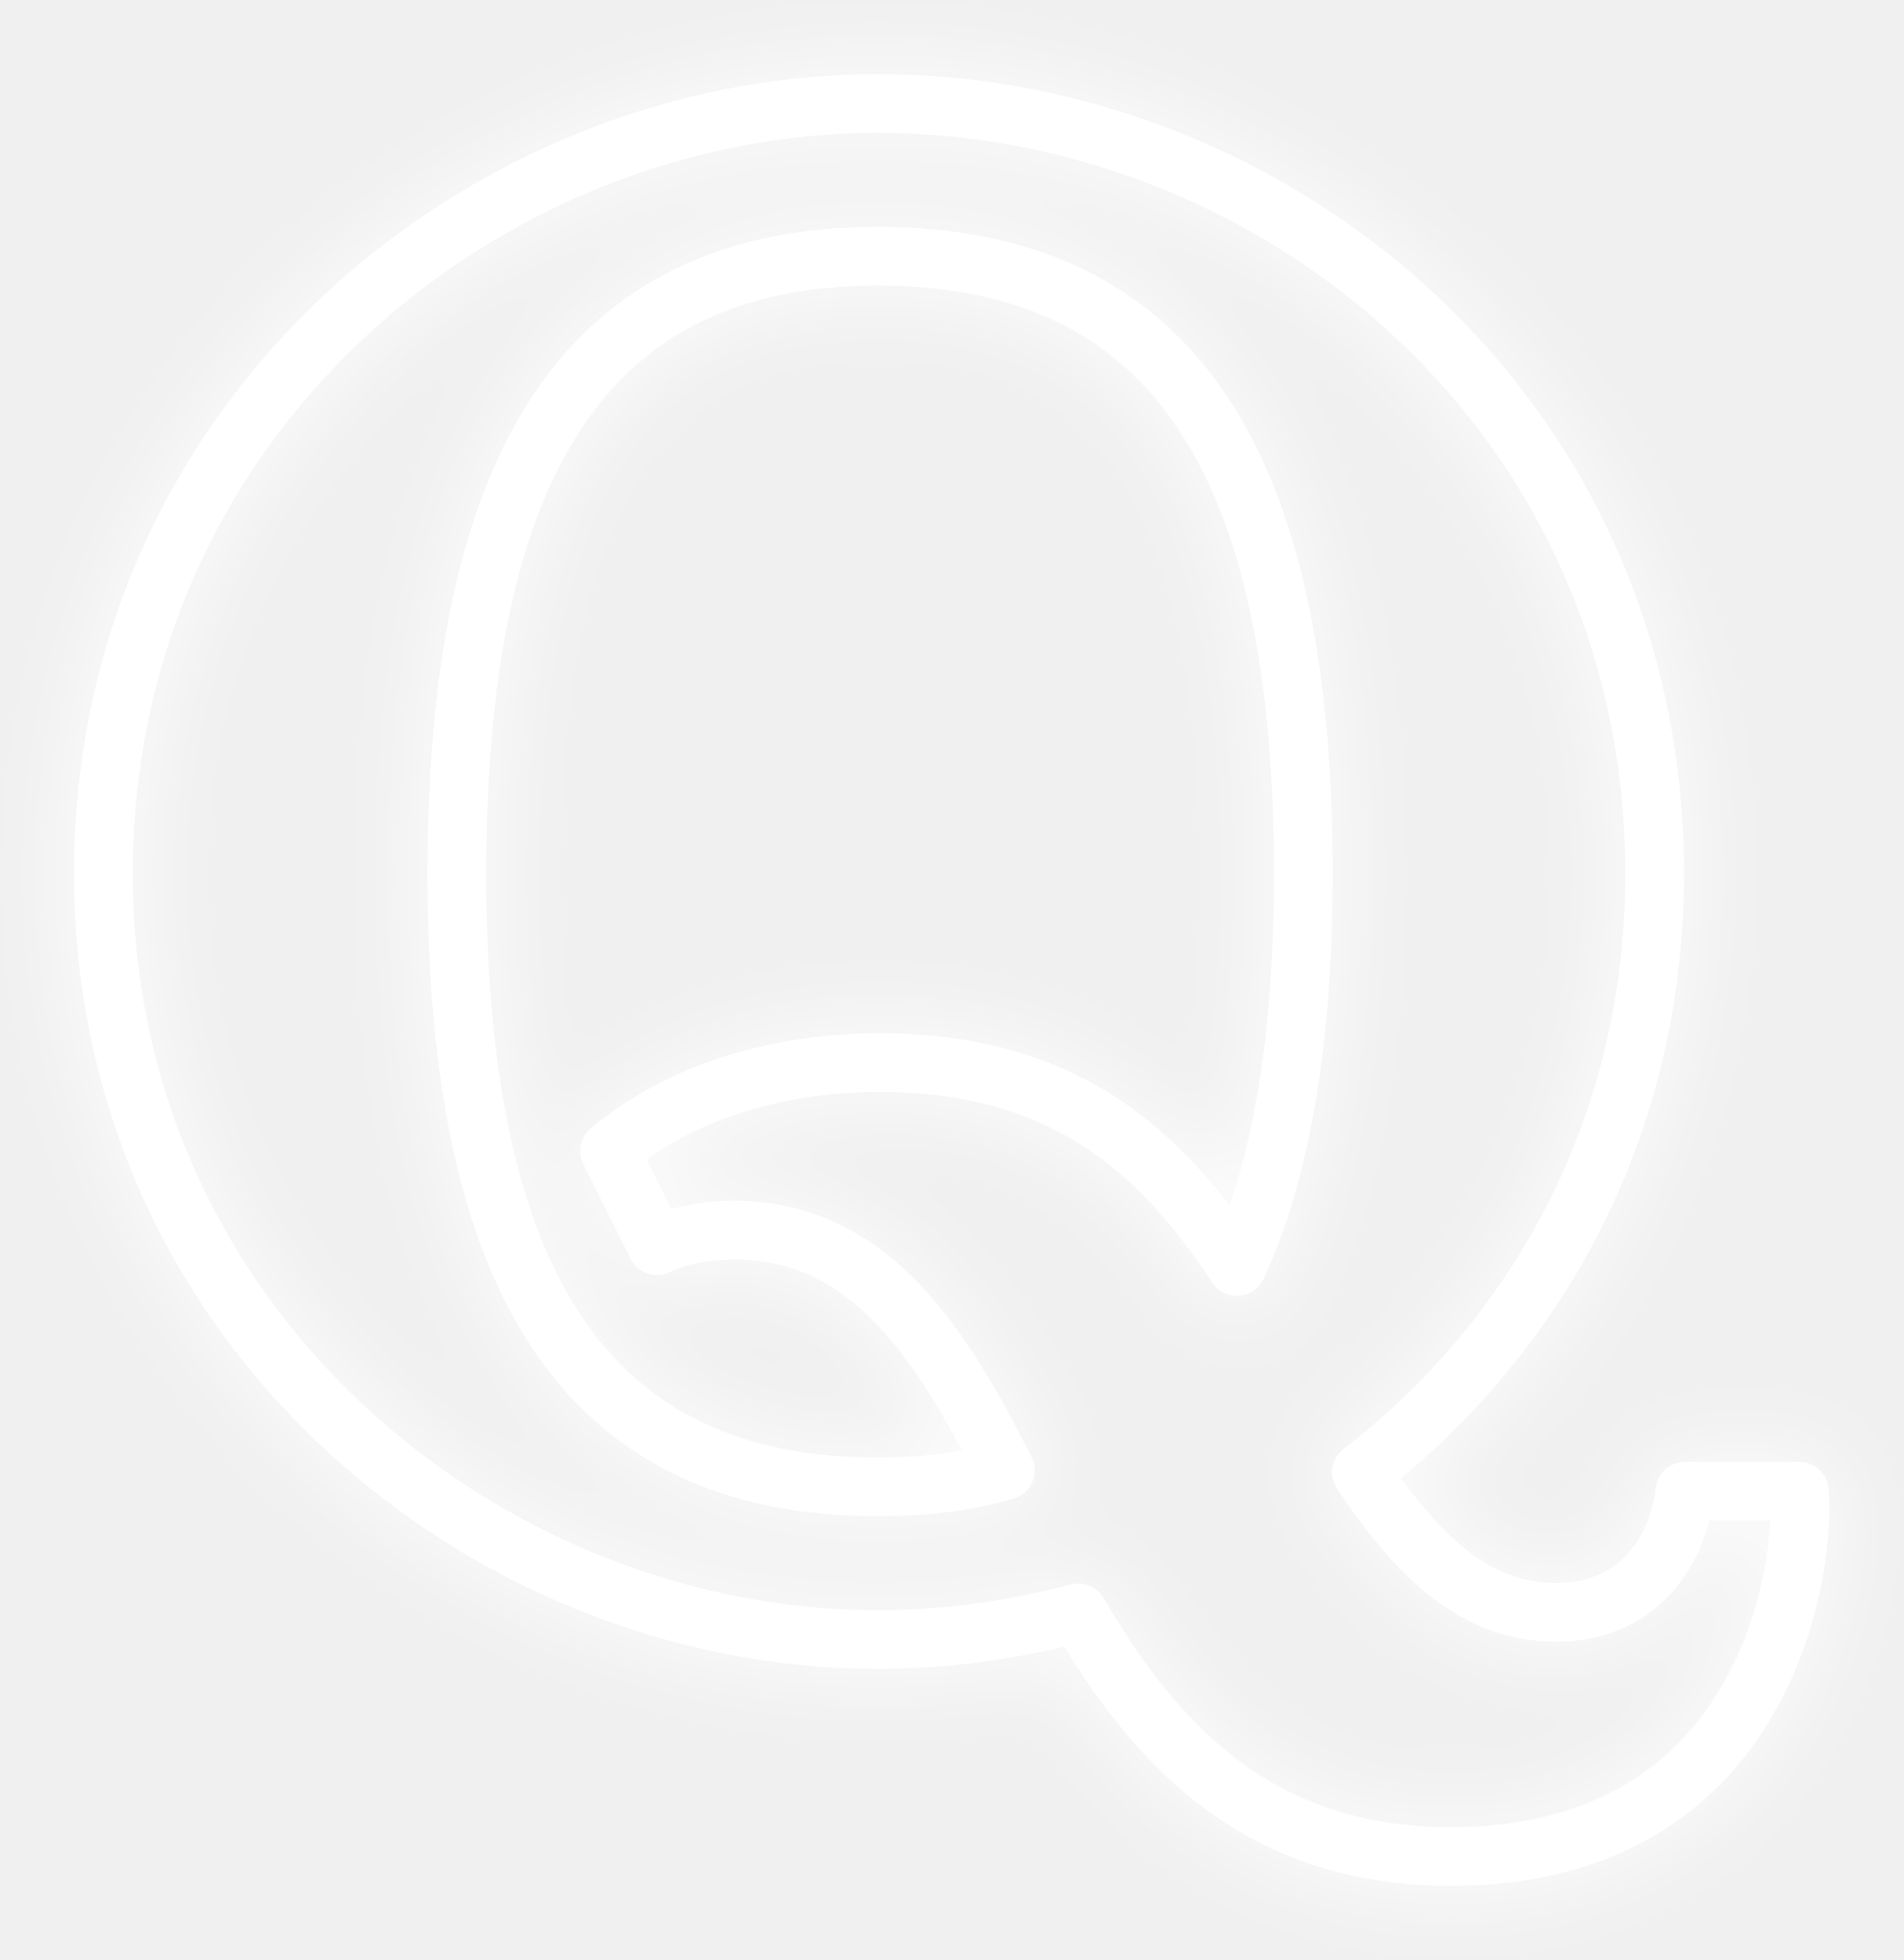
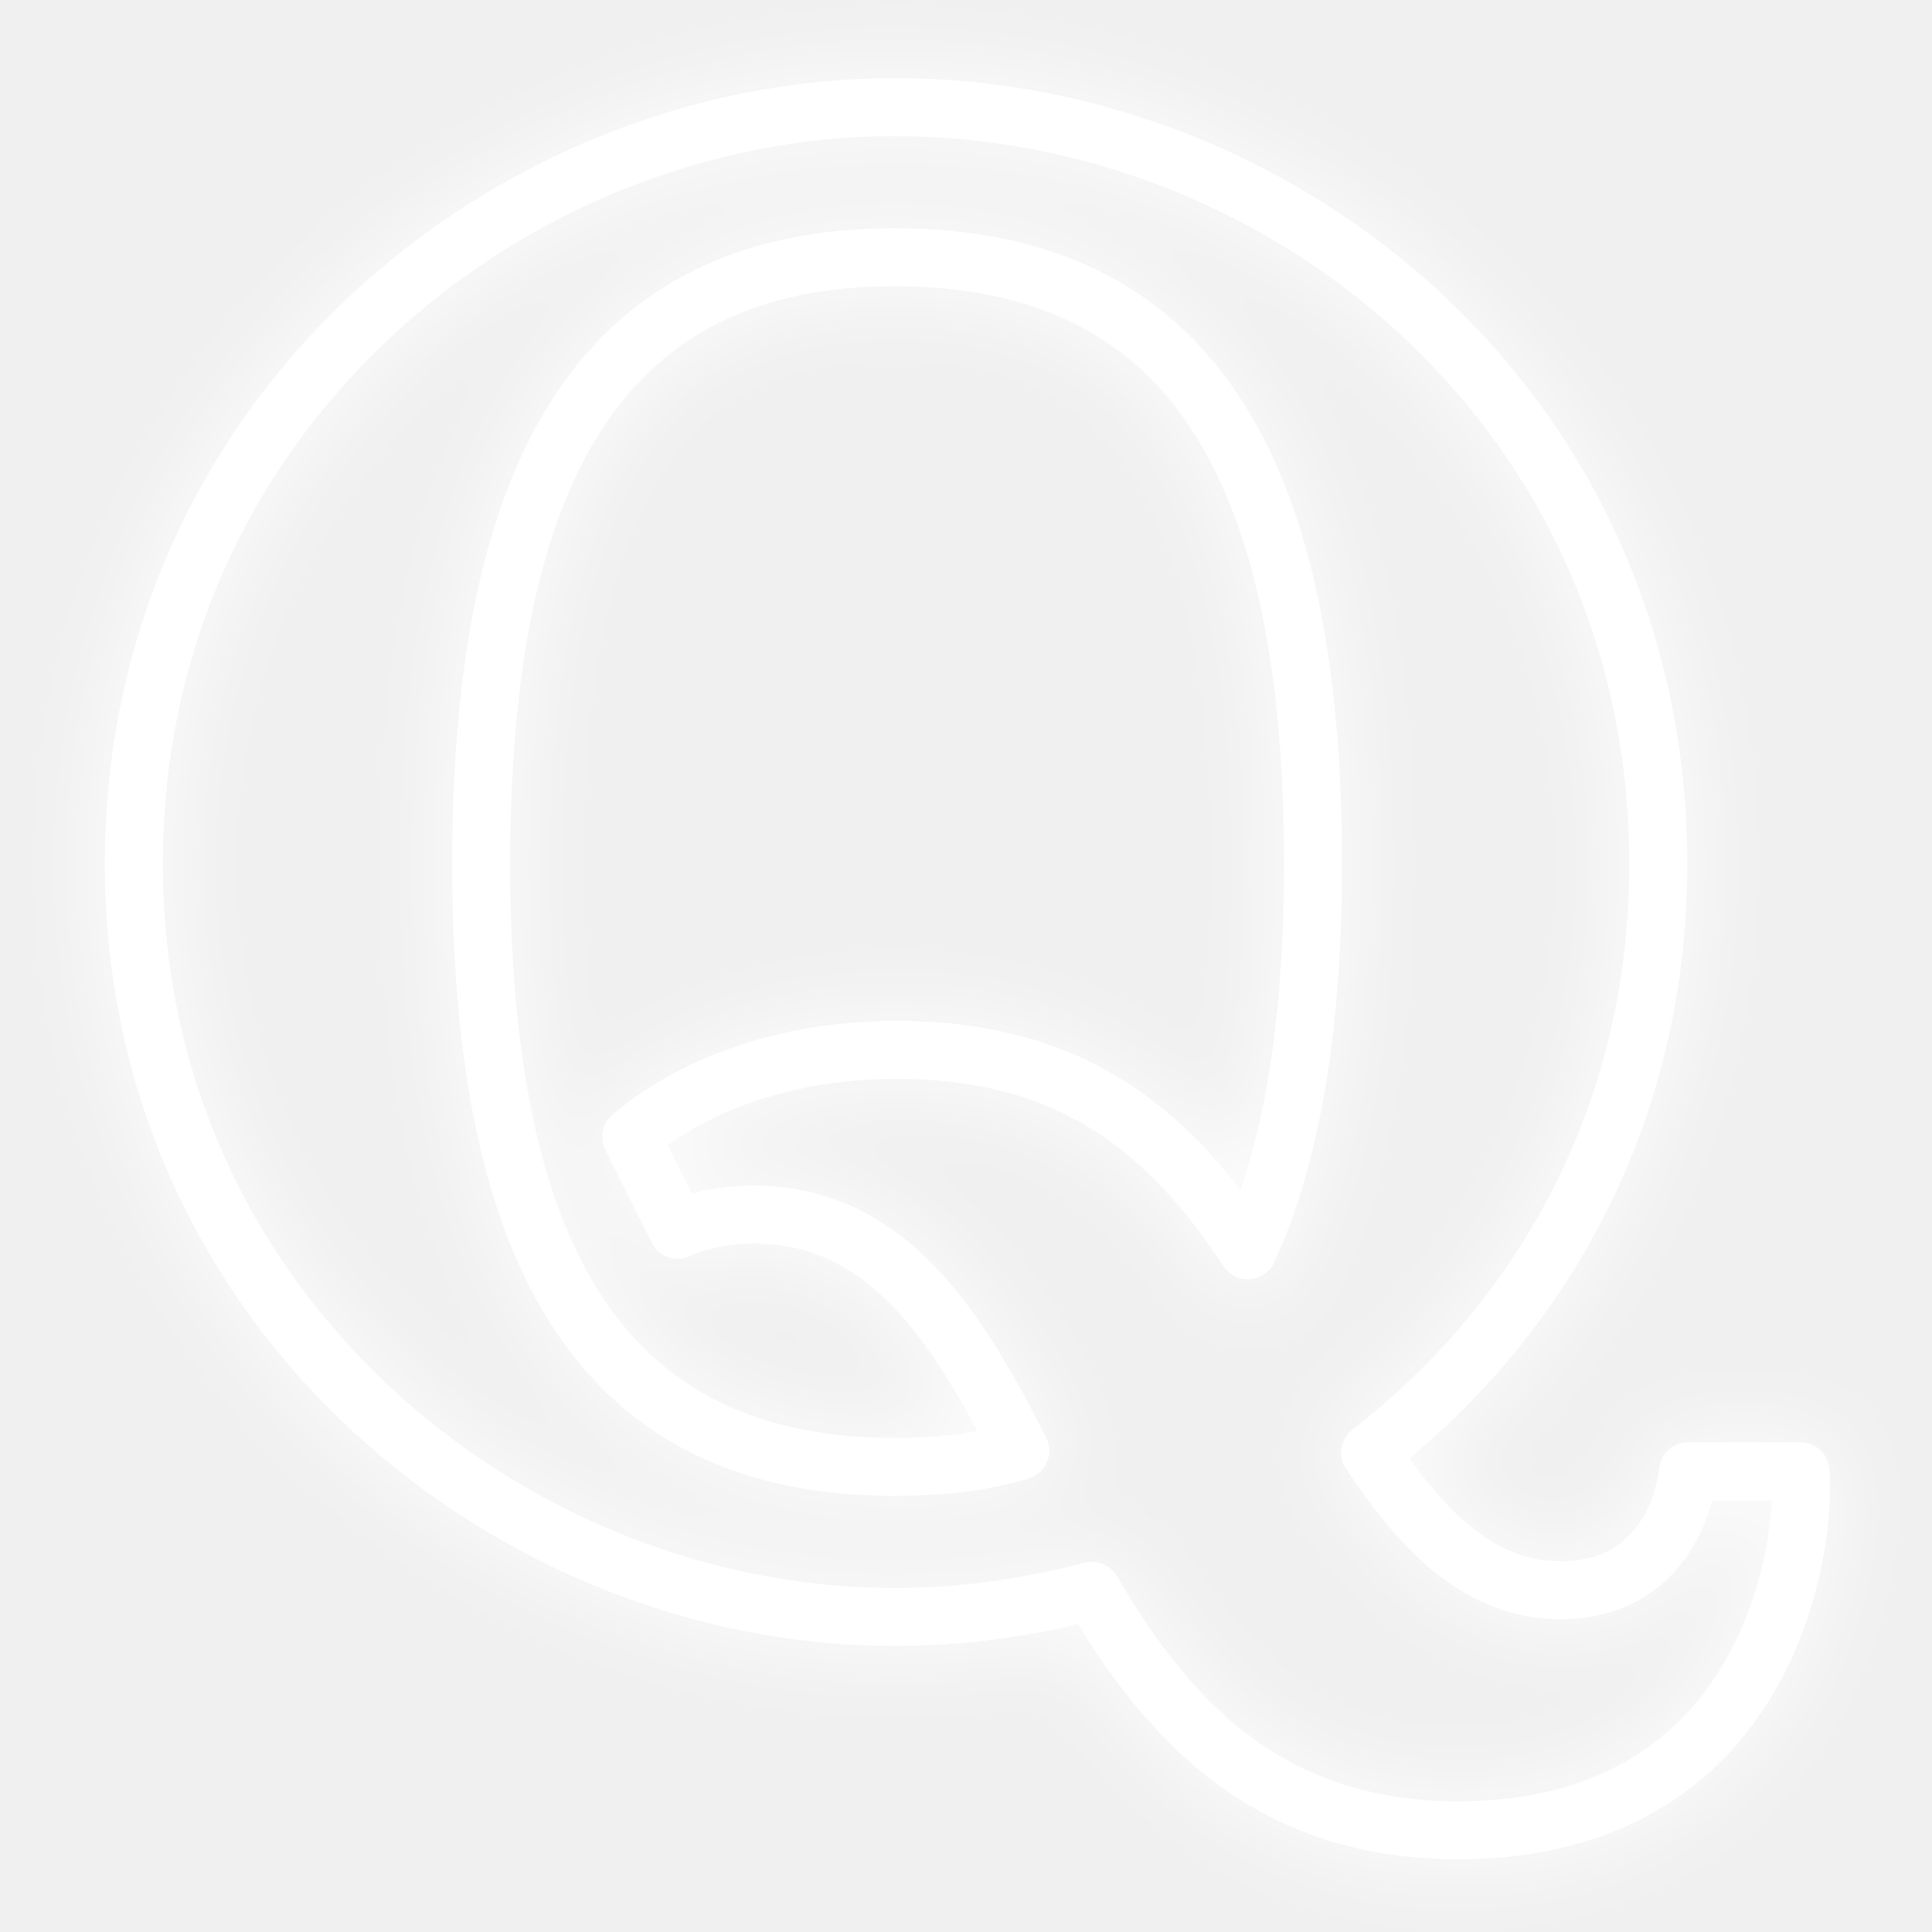
- <svg xmlns="http://www.w3.org/2000/svg" width="648.618" height="668.009" viewBox="0 0 132.837 136.879" preserveAspectRatio="xMidYMid" version="1.1" id="svg4">
+ <svg xmlns="http://www.w3.org/2000/svg" width="500pt" height="500pt" viewBox="0 0 136.533 136.604" preserveAspectRatio="xMidYMid" version="1.1" id="svg4">
  <defs id="defs8">
    <filter style="color-interpolation-filters:sRGB" id="filter2902" x="-0.061" width="1.122" y="-0.059" height="1.118">
      <feGaussianBlur stdDeviation="3.485" id="feGaussianBlur2904" />
    </filter>
  </defs>
-   <g id="layer1" style="display:inline" transform="translate(8.324817,8.364684)">
-     <path style="fill:none;fill-opacity:1;stroke:#ffffff;stroke-width:4.744;stroke-miterlimit:4;stroke-dasharray:none;stroke-opacity:1;filter:url(#filter2902);stroke-linecap:round" id="shadow" d="m 72.899,110.5 c -4.91,-9.664 -10.67,-19.425 -21.906,-19.425 -2.148,0 -4.293,0.355 -6.262,1.254 l -3.817,-7.64 c 4.651,-3.99 12.168,-7.154 21.829,-7.154 15.03,0 22.743,7.24 28.867,16.481 3.635,-7.89 5.363,-18.545 5.363,-31.752 0,-32.98 -10.314,-49.915 -34.407,-49.915 -23.741,0 -33.999,16.935 -33.999,49.915 0,32.807 10.258,49.567 34,49.567 3.773,0 7.19,-0.415 10.332,-1.331 z m 5.885,11.51 C 73.58,123.405 68.05,124.175 62.566,124.175 30.953,124.175 0,98.95 0,62.265 0,25.23 30.953,0 62.566,0 c 32.144,0 62.8,25.05 62.8,62.264 0,20.7 -9.66,37.522 -23.698,48.395 4.536,6.796 9.206,11.31 15.708,11.31 7.096,0 9.958,-5.484 10.437,-9.785 h 9.242 c 0.54,5.727 -2.325,29.527 -28.153,29.527 -15.644,0 -23.915,-9.067 -30.118,-19.701 z" transform="matrix(0.8639166,0,0,0.8639166,-1.138294,-1.138294)" />
+   <g id="layer1" style="display:inline" transform="translate(8.324817,8.08955)">
+     <path style="fill:none;fill-opacity:1;stroke:#ffffff;stroke-width:4.766;stroke-linecap:round;stroke-miterlimit:4;stroke-dasharray:none;stroke-opacity:1;filter:url(#filter2902)" id="shadow" d="m 72.899,110.5 c -4.91,-9.664 -10.67,-19.425 -21.906,-19.425 -2.148,0 -4.293,0.355 -6.262,1.254 l -3.817,-7.64 c 4.651,-3.99 12.168,-7.154 21.829,-7.154 15.03,0 22.743,7.24 28.867,16.481 3.635,-7.89 5.363,-18.545 5.363,-31.752 0,-32.98 -10.314,-49.915 -34.407,-49.915 -23.741,0 -33.999,16.935 -33.999,49.915 0,32.807 10.258,49.567 34,49.567 3.773,0 7.19,-0.415 10.332,-1.331 z m 5.885,11.51 C 73.58,123.405 68.05,124.175 62.566,124.175 30.953,124.175 0,98.95 0,62.265 0,25.23 30.953,0 62.566,0 c 32.144,0 62.8,25.05 62.8,62.264 0,20.7 -9.66,37.522 -23.698,48.395 4.536,6.796 9.206,11.31 15.708,11.31 7.096,0 9.958,-5.484 10.437,-9.785 h 9.242 c 0.54,5.727 -2.325,29.527 -28.153,29.527 -15.644,0 -23.915,-9.067 -30.118,-19.701 z" transform="matrix(0.8597927,0,0,0.8597927,1.100893,-0.5193898)" />
  </g>
-   <g id="layer2" style="display:inline" transform="translate(8.324817,8.364684)">
-     <path d="M 61.84,94.324 C 57.599,85.976 52.622,77.543 42.915,77.543 c -1.856,0 -3.709,0.307 -5.41,1.083 l -3.298,-6.6 c 4.018,-3.447 10.512,-6.18 18.858,-6.18 12.985,0 19.648,6.255 24.939,14.238 3.14,-6.816 4.633,-16.021 4.633,-27.431 0,-28.492 -8.91,-43.122 -29.725,-43.122 -20.51,0 -29.372,14.63 -29.372,43.122 0,28.343 8.862,42.822 29.373,42.822 3.26,0 6.212,-0.359 8.926,-1.15 z m 5.084,9.944 c -4.496,1.205 -9.273,1.87 -14.011,1.87 -27.311,0 -54.052,-21.792 -54.052,-53.485 0,-31.995 26.741,-53.792 54.052,-53.792 27.77,0 54.254,21.641 54.254,53.791 0,17.883 -8.345,32.416 -20.473,41.809 3.919,5.871 7.953,9.771 13.57,9.771 6.13,0 8.603,-4.738 9.017,-8.453 h 7.984 c 0.467,4.948 -2.009,25.509 -24.322,25.509 -13.515,0 -20.661,-7.833 -26.019,-17.02 z" id="body" style="fill:none;fill-opacity:1;stroke:#ffffff;stroke-width:4.098;stroke-linecap:round;stroke-linejoin:round;stroke-miterlimit:4;stroke-dasharray:none;stroke-opacity:1;paint-order:normal" />
+   <g id="layer2" style="display:inline" transform="translate(8.324817,8.08955)">
+     <path d="M 63.779,94.488 C 59.557,86.179 54.605,77.786 44.944,77.786 c -1.847,0 -3.691,0.305 -5.384,1.078 L 36.278,72.296 c 3.999,-3.431 10.462,-6.151 18.768,-6.151 12.923,0 19.554,6.225 24.82,14.17 3.125,-6.784 4.611,-15.945 4.611,-27.3 0,-28.356 -8.868,-42.917 -29.583,-42.917 -20.412,0 -29.232,14.561 -29.232,42.917 0,28.207 8.82,42.617 29.233,42.617 3.244,0 6.182,-0.357 8.883,-1.144 z m 5.06,9.896 c -4.474,1.199 -9.229,1.861 -13.944,1.861 -27.181,0 -53.794,-21.688 -53.794,-53.23 0,-31.842 26.613,-53.535 53.794,-53.535 27.637,0 53.995,21.538 53.995,53.534 0,17.798 -8.306,32.261 -20.375,41.61 3.9,5.843 7.915,9.724 13.506,9.724 6.101,0 8.562,-4.715 8.974,-8.413 h 7.946 c 0.464,4.924 -1.999,25.387 -24.206,25.387 -13.451,0 -20.562,-7.796 -25.895,-16.939 z" id="body" style="fill:none;fill-opacity:1;stroke:#ffffff;stroke-width:4.098;stroke-linecap:round;stroke-linejoin:round;stroke-miterlimit:4;stroke-dasharray:none;stroke-opacity:1;paint-order:normal" />
  </g>
</svg>
